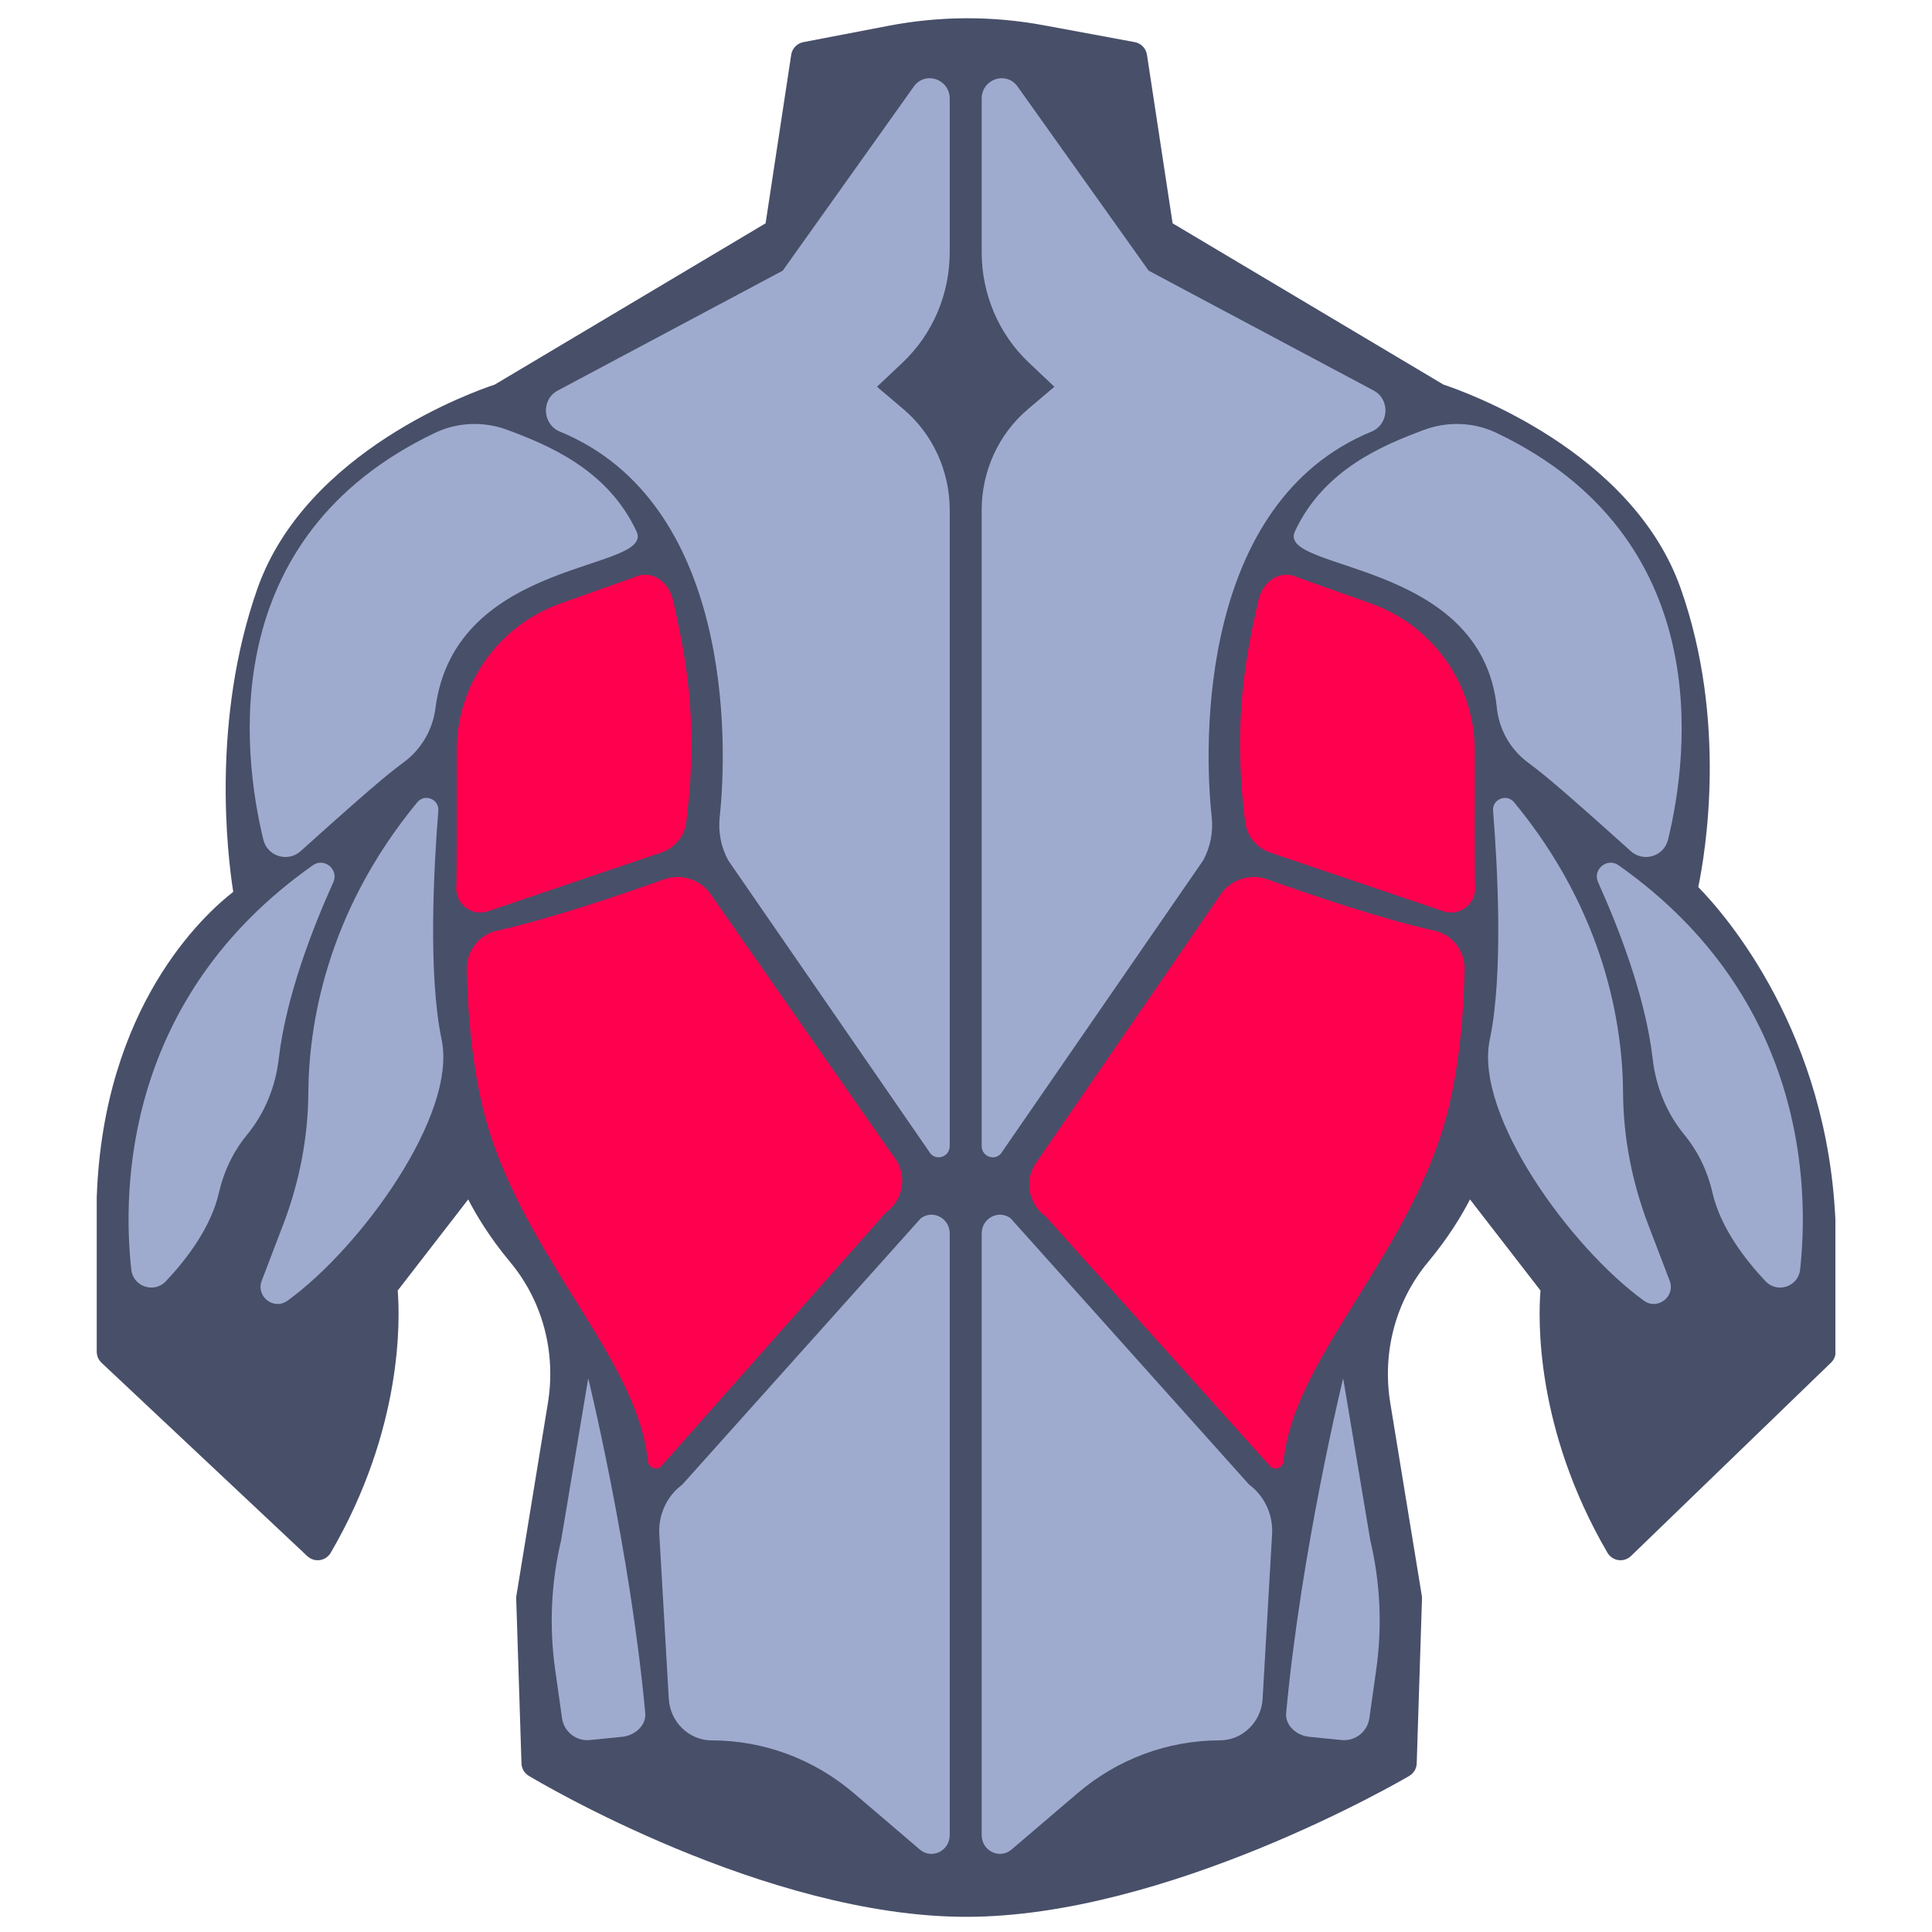
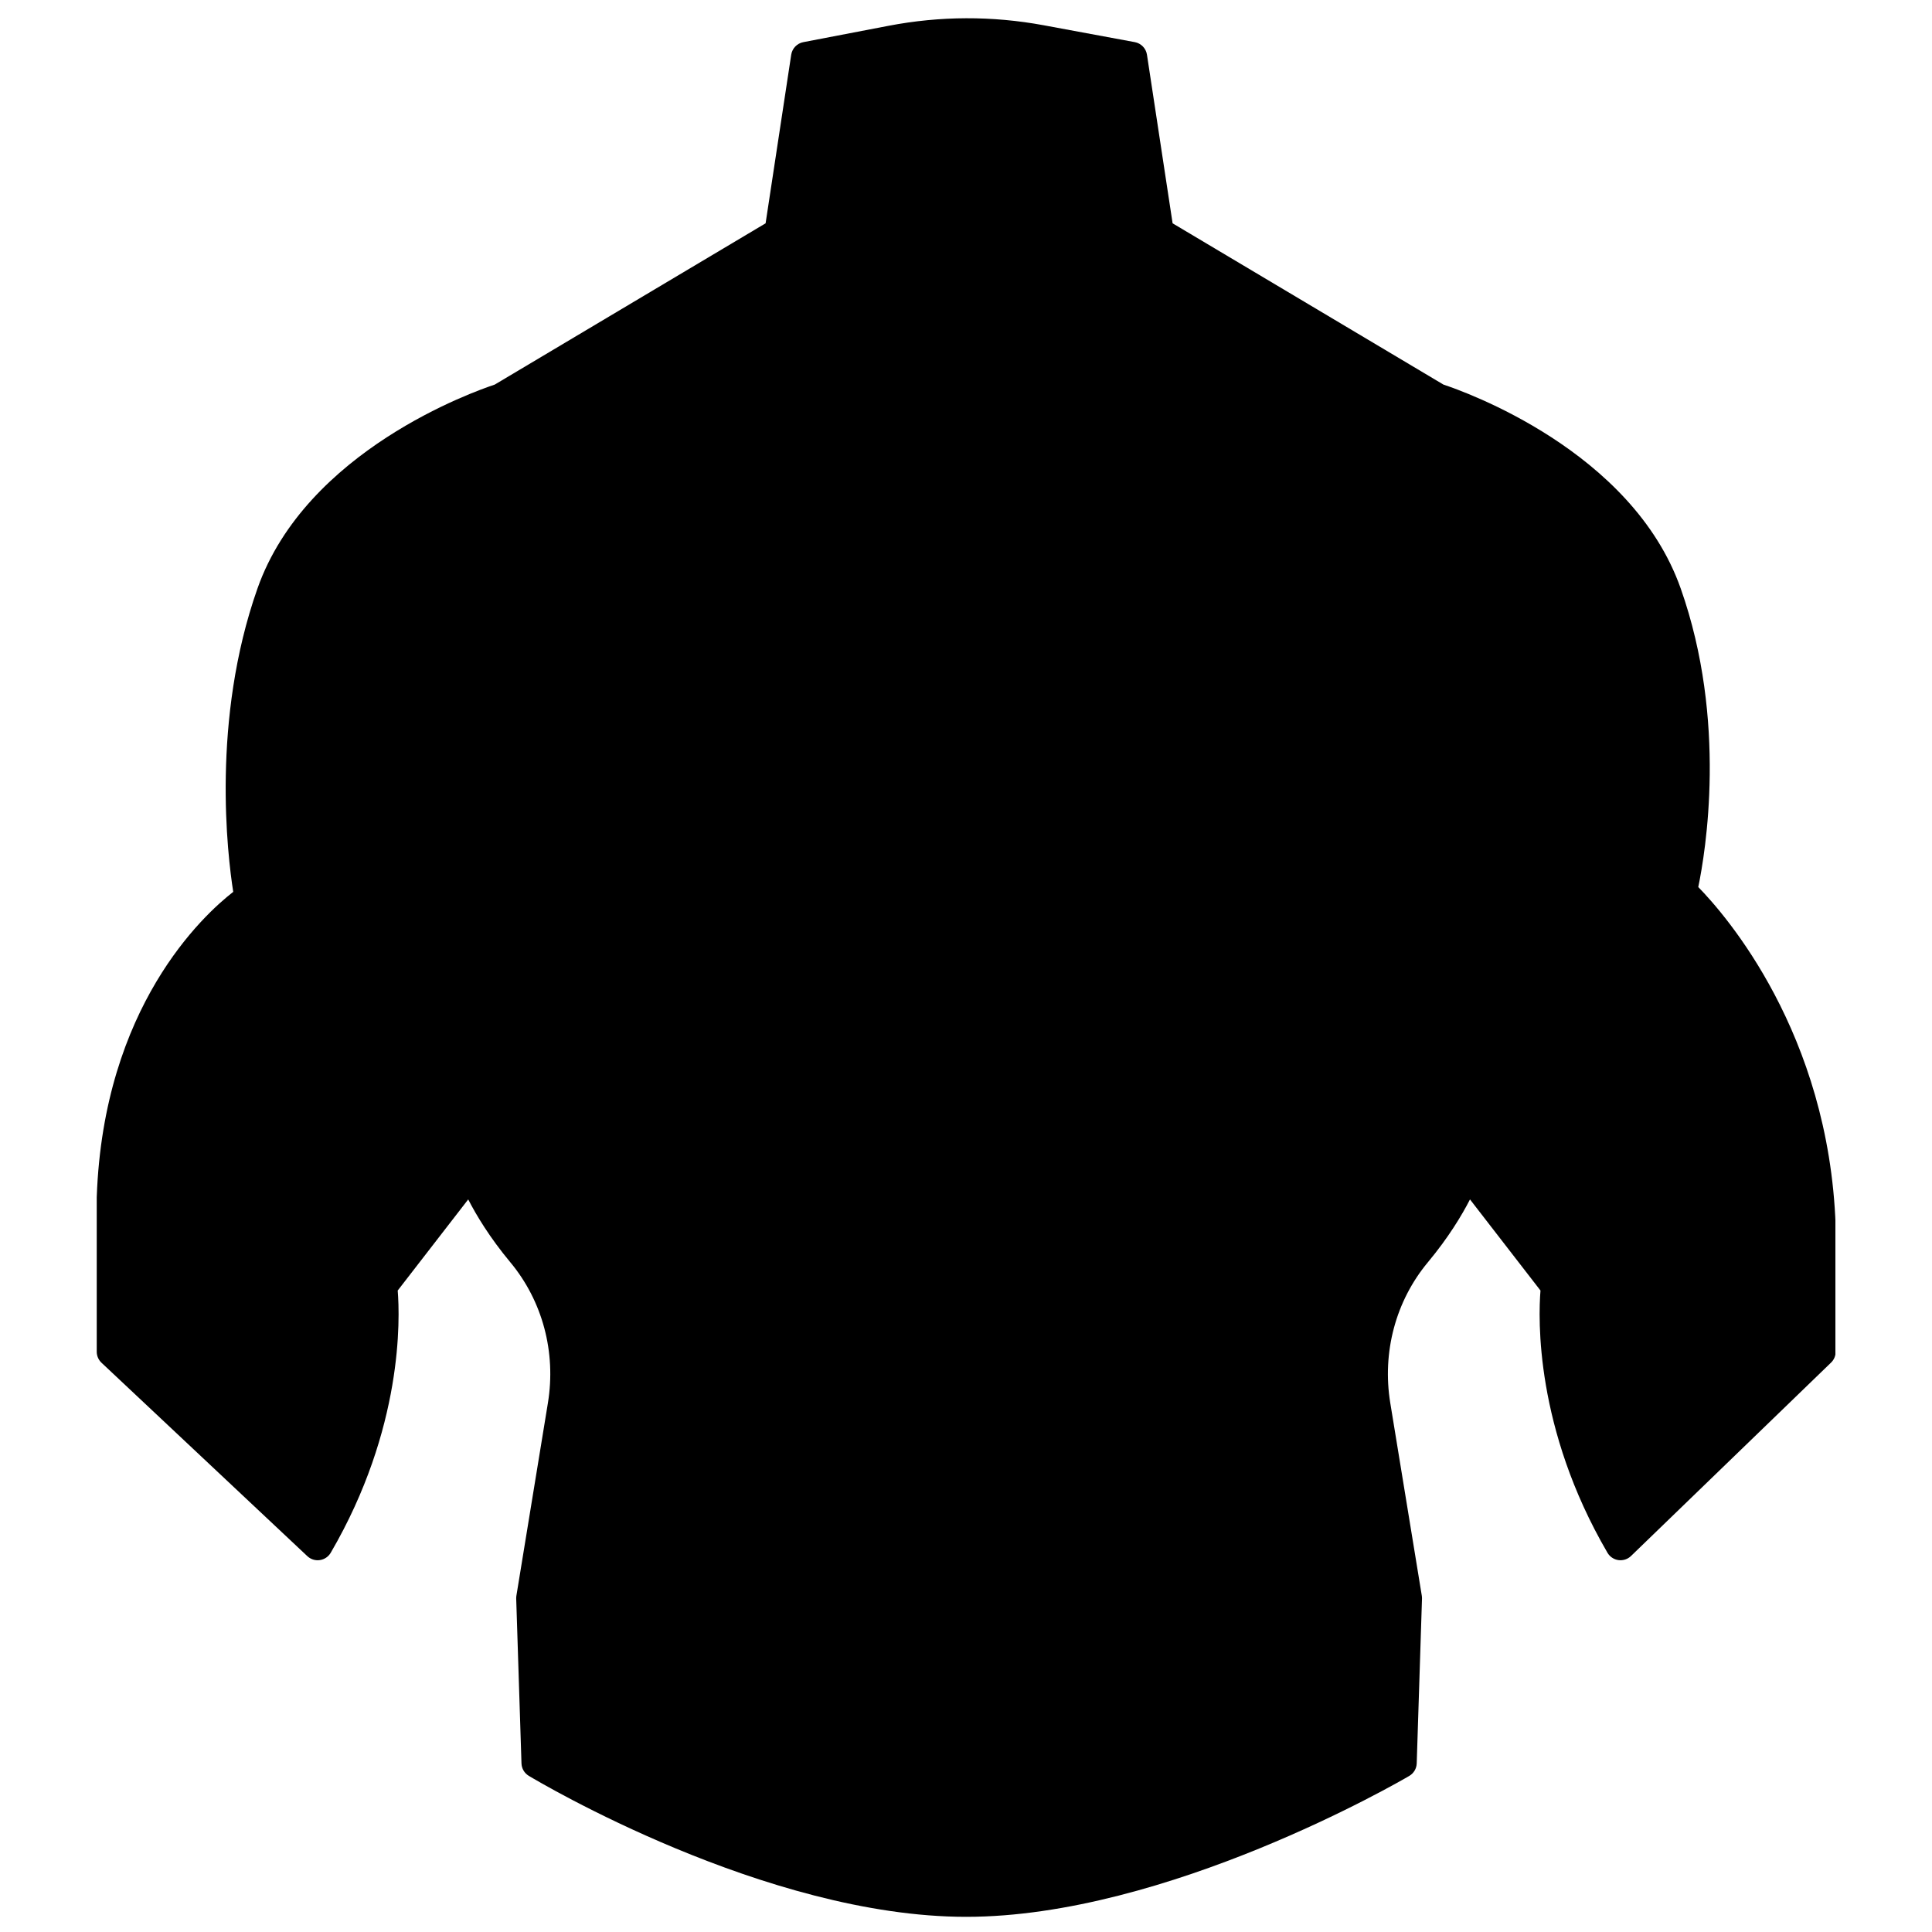
<svg xmlns="http://www.w3.org/2000/svg" width="500" zoomAndPan="magnify" viewBox="0 0 375 375" height="500" preserveAspectRatio="xMidYMid meet" version="1.0">
  <defs>
    <clipPath id="44c6368c66">
      <path d="M 18.75 3.074 L 356.25 3.074 L 356.25 372.074 L 18.75 372.074 Z M 18.75 3.074 " clip-rule="nonzero" />
    </clipPath>
  </defs>
  <g clip-path="url(#44c6368c66)">
-     <path fill="#484f69" d="M 187.539 372.055 C 148.621 372.055 104.5 345.809 102.641 344.691 C 101.785 344.176 101.25 343.266 101.219 342.27 L 100.195 310.281 C 100.191 310.094 100.203 309.902 100.234 309.715 L 106.348 272.32 C 107.961 262.465 105.301 252.508 99.047 245 C 95.043 240.188 92.457 235.879 90.879 232.805 L 77.195 250.492 C 77.633 255.859 78.277 277.242 64.195 301.387 C 63.746 302.16 62.969 302.684 62.086 302.812 C 61.199 302.945 60.305 302.66 59.652 302.047 L 19.703 264.508 C 19.113 263.953 18.777 263.18 18.777 262.371 L 18.777 232.387 C 18.777 232.352 18.777 232.316 18.781 232.281 C 20.098 195.387 39.465 177.621 45.27 173.109 C 44.145 165.949 40.98 139.723 49.973 114.23 C 59.43 87.434 92.105 75.945 96.031 74.648 L 148.602 43.344 L 153.574 10.621 C 153.762 9.395 154.703 8.414 155.926 8.18 L 172.48 5.004 C 182.465 3.09 192.598 3.055 202.598 4.906 L 220.258 8.176 C 221.488 8.406 222.438 9.387 222.625 10.621 L 227.602 43.344 L 280.172 74.648 C 284.098 75.945 316.773 87.434 326.227 114.23 C 335.305 139.953 331.027 165.469 329.633 172.176 C 334.918 177.578 354.961 200.469 356.297 237.895 C 356.301 237.93 356.301 237.965 356.301 238 L 356.301 262.371 C 356.301 263.168 355.977 263.93 355.406 264.48 L 316.578 302.02 C 315.934 302.645 315.035 302.934 314.141 302.816 C 313.246 302.691 312.461 302.164 312.008 301.387 C 297.926 277.242 298.57 255.859 299.008 250.492 L 285.324 232.805 C 283.746 235.879 281.16 240.188 277.156 245 C 270.902 252.508 268.242 262.465 269.852 272.32 L 275.969 309.715 C 276 309.902 276.012 310.094 276.008 310.281 L 274.984 342.27 C 274.953 343.277 274.406 344.195 273.535 344.707 C 271.629 345.824 226.438 372.055 187.539 372.055 Z M 187.539 372.055 " fill-opacity="1" fill-rule="nonzero" />
+     <path fill="currentColor" d="M 187.539 372.055 C 148.621 372.055 104.5 345.809 102.641 344.691 C 101.785 344.176 101.25 343.266 101.219 342.27 L 100.195 310.281 C 100.191 310.094 100.203 309.902 100.234 309.715 L 106.348 272.32 C 107.961 262.465 105.301 252.508 99.047 245 C 95.043 240.188 92.457 235.879 90.879 232.805 L 77.195 250.492 C 77.633 255.859 78.277 277.242 64.195 301.387 C 63.746 302.16 62.969 302.684 62.086 302.812 C 61.199 302.945 60.305 302.66 59.652 302.047 L 19.703 264.508 C 19.113 263.953 18.777 263.18 18.777 262.371 L 18.777 232.387 C 18.777 232.352 18.777 232.316 18.781 232.281 C 20.098 195.387 39.465 177.621 45.27 173.109 C 44.145 165.949 40.98 139.723 49.973 114.23 C 59.43 87.434 92.105 75.945 96.031 74.648 L 148.602 43.344 L 153.574 10.621 C 153.762 9.395 154.703 8.414 155.926 8.18 L 172.48 5.004 C 182.465 3.09 192.598 3.055 202.598 4.906 L 220.258 8.176 C 221.488 8.406 222.438 9.387 222.625 10.621 L 227.602 43.344 L 280.172 74.648 C 284.098 75.945 316.773 87.434 326.227 114.23 C 335.305 139.953 331.027 165.469 329.633 172.176 C 334.918 177.578 354.961 200.469 356.297 237.895 C 356.301 237.93 356.301 237.965 356.301 238 L 356.301 262.371 C 356.301 263.168 355.977 263.93 355.406 264.48 L 316.578 302.02 C 315.934 302.645 315.035 302.934 314.141 302.816 C 313.246 302.691 312.461 302.164 312.008 301.387 C 297.926 277.242 298.57 255.859 299.008 250.492 L 285.324 232.805 C 283.746 235.879 281.16 240.188 277.156 245 C 270.902 252.508 268.242 262.465 269.852 272.32 L 275.969 309.715 C 276 309.902 276.012 310.094 276.008 310.281 L 274.984 342.27 C 274.953 343.277 274.406 344.195 273.535 344.707 C 271.629 345.824 226.438 372.055 187.539 372.055 Z M 187.539 372.055 " fill-opacity="1" fill-rule="nonzero" />
  </g>
-   <path fill="#9fabce" d="M 184.34 19.172 L 184.34 48.945 C 184.34 57.098 181.023 64.871 175.195 70.375 L 170.223 75.07 L 175.359 79.422 C 181.047 84.238 184.34 91.426 184.34 99.008 L 184.34 222.422 C 184.34 224.695 181.41 225.488 180.328 223.504 L 141.348 166.996 C 139.945 164.43 139.375 161.473 139.695 158.547 C 141.285 144.035 142.125 97.527 108.668 83.77 C 105.273 82.371 105.008 77.535 108.258 75.805 L 151.926 52.539 L 177.359 16.816 C 179.57 13.715 184.34 15.324 184.34 19.172 Z M 184.34 19.172 " fill-opacity="1" fill-rule="nonzero" />
-   <path fill="#9fabce" d="M 84.438 84.016 C 88.855 81.906 93.957 81.746 98.547 83.465 C 106.191 86.332 117.879 91 123.539 103.129 C 127.215 111.012 88.297 107.969 84.52 137.477 C 84.004 141.504 81.922 145.176 78.727 147.68 C 76.18 149.676 75.605 149.676 58.352 165.207 C 55.871 167.438 51.906 166.223 51.117 162.984 C 47.055 146.262 41.855 104.328 84.438 84.016 Z M 84.438 84.016 " fill-opacity="1" fill-rule="nonzero" />
-   <path fill="#ff004f" d="M 88.645 145.781 C 88.609 132.914 96.695 121.426 108.816 117.121 L 123.043 112.066 C 126.449 110.445 129.824 112.867 130.645 116.551 C 132.906 126.75 135.727 139.52 133.199 159.559 C 132.855 162.285 130.984 164.582 128.383 165.465 L 94.73 176.871 C 91.625 177.922 88.434 175.535 88.566 172.258 C 88.676 169.523 88.672 157.234 88.645 145.781 Z M 88.645 145.781 " fill-opacity="1" fill-rule="nonzero" />
-   <path fill="#ff004f" d="M 96.465 180.641 C 92.984 181.406 90.551 184.547 90.613 188.113 C 90.754 195.984 91.598 209.633 95.391 220.875 C 103.938 246.18 123.836 264.543 125.762 283.652 C 125.879 284.832 127.238 285.434 128.203 284.746 L 171.941 235.355 C 175.137 233.078 176.059 228.73 174.055 225.352 L 137.738 173.281 C 135.645 170.582 132.062 169.535 128.848 170.688 C 121.168 173.438 106.812 178.367 96.465 180.641 Z M 96.465 180.641 " fill-opacity="1" fill-rule="nonzero" />
-   <path fill="#9fabce" d="M 64.695 171.246 C 60.859 179.73 55.52 193.258 54.109 205.477 C 53.48 210.898 51.414 216.059 47.941 220.266 C 45.805 222.855 43.641 226.527 42.488 231.527 C 40.918 238.344 36.094 244.566 32.188 248.695 C 29.91 251.105 25.848 249.742 25.484 246.445 C 23.754 230.82 24.148 193.723 60.723 167.949 C 62.941 166.383 65.812 168.77 64.695 171.246 Z M 64.695 171.246 " fill-opacity="1" fill-rule="nonzero" />
-   <path fill="#9fabce" d="M 81.004 155.711 C 82.438 153.977 85.258 155.121 85.078 157.363 C 84.211 168.203 83.055 189.137 85.719 201.793 C 88.789 216.391 69.988 242.207 55.801 252.465 C 53.152 254.379 49.633 251.652 50.801 248.594 L 54.953 237.734 C 58.086 229.543 59.797 220.863 59.848 212.098 C 59.922 199.434 63.121 177.379 81.004 155.711 Z M 81.004 155.711 " fill-opacity="1" fill-rule="nonzero" />
-   <path fill="#9fabce" d="M 184.34 239.426 L 184.34 356.18 C 184.34 359.27 180.848 360.965 178.539 358.992 L 165.723 348.051 C 157.965 341.426 148.211 337.805 138.141 337.805 C 133.723 337.805 130.07 334.254 129.809 329.707 L 127.973 297.793 C 127.754 294.004 129.441 290.367 132.434 288.16 L 178.738 236.457 C 181.086 234.73 184.34 236.457 184.34 239.426 Z M 184.34 239.426 " fill-opacity="1" fill-rule="nonzero" />
-   <path fill="#9fabce" d="M 114.176 267.535 C 114.176 267.535 122.312 300.75 125.242 332.508 C 125.469 334.953 123.141 336.922 120.691 337.121 L 114.406 337.75 C 111.789 337.965 109.457 336.102 109.09 333.496 L 107.754 324.043 C 106.57 315.676 106.965 307.164 108.918 298.941 Z M 114.176 267.535 " fill-opacity="1" fill-rule="nonzero" />
-   <path fill="#9fabce" d="M 190.543 19.172 L 190.543 48.945 C 190.543 57.098 193.859 64.871 199.691 70.375 L 204.66 75.07 L 199.523 79.422 C 193.836 84.238 190.543 91.426 190.543 99.008 L 190.543 222.422 C 190.543 224.695 193.473 225.488 194.555 223.504 L 233.535 166.996 C 234.938 164.43 235.512 161.473 235.188 158.547 C 233.598 144.035 232.758 97.527 266.215 83.77 C 269.609 82.371 269.875 77.535 266.629 75.805 L 222.957 52.539 L 197.523 16.816 C 195.312 13.715 190.543 15.324 190.543 19.172 Z M 190.543 19.172 " fill-opacity="1" fill-rule="nonzero" />
-   <path fill="#9fabce" d="M 290.449 84.016 C 286.027 81.906 280.926 81.746 276.336 83.465 C 268.691 86.332 257.004 91 251.348 103.129 C 247.68 110.992 287.566 108.402 290.535 137.367 C 290.957 141.48 293.031 145.25 296.297 147.789 C 298.73 149.68 299.598 149.965 316.535 165.207 C 319.012 167.438 322.977 166.223 323.766 162.984 C 327.828 146.262 333.027 104.328 290.449 84.016 Z M 290.449 84.016 " fill-opacity="1" fill-rule="nonzero" />
-   <path fill="#ff004f" d="M 286.242 145.781 C 286.273 132.914 278.188 121.426 266.066 117.121 L 251.84 112.066 C 248.438 110.445 245.059 112.867 244.242 116.551 C 241.977 126.75 239.156 139.52 241.688 159.559 C 242.031 162.285 243.898 164.582 246.5 165.465 L 280.152 176.871 C 283.258 177.922 286.449 175.535 286.316 172.258 C 286.211 169.523 286.211 157.234 286.242 145.781 Z M 286.242 145.781 " fill-opacity="1" fill-rule="nonzero" />
-   <path fill="#ff004f" d="M 278.418 180.641 C 281.898 181.406 284.332 184.547 284.27 188.113 C 284.133 195.984 283.289 209.633 279.492 220.875 C 270.945 246.18 251.047 264.543 249.121 283.652 C 249.004 284.832 247.645 285.434 246.68 284.746 L 202.941 236.09 C 199.746 233.812 198.824 229.461 200.828 226.086 L 237.145 173.281 C 239.238 170.582 242.82 169.535 246.035 170.688 C 253.715 173.438 268.07 178.367 278.418 180.641 Z M 278.418 180.641 " fill-opacity="1" fill-rule="nonzero" />
-   <path fill="#9fabce" d="M 310.188 171.246 C 314.023 179.73 319.363 193.258 320.777 205.477 C 321.402 210.898 323.469 216.059 326.945 220.266 C 329.082 222.855 331.242 226.527 332.395 231.527 C 333.969 238.344 338.793 244.566 342.699 248.695 C 344.977 251.105 349.035 249.742 349.398 246.445 C 351.133 230.82 350.734 193.723 314.164 167.949 C 311.941 166.383 309.07 168.77 310.188 171.246 Z M 310.188 171.246 " fill-opacity="1" fill-rule="nonzero" />
-   <path fill="#9fabce" d="M 293.879 155.711 C 292.449 153.977 289.625 155.121 289.805 157.363 C 290.672 168.203 291.828 189.137 289.164 201.793 C 286.094 216.391 304.898 242.207 319.082 252.465 C 321.73 254.379 325.25 251.652 324.082 248.594 L 319.93 237.734 C 316.801 229.543 315.086 220.863 315.035 212.098 C 314.961 199.434 311.762 177.379 293.879 155.711 Z M 293.879 155.711 " fill-opacity="1" fill-rule="nonzero" />
-   <path fill="#9fabce" d="M 190.543 239.426 L 190.543 356.18 C 190.543 359.27 194.035 360.965 196.344 358.992 L 209.16 348.051 C 216.918 341.426 226.672 337.805 236.742 337.805 C 241.16 337.805 244.816 334.254 245.074 329.707 L 246.91 297.793 C 247.129 294.004 245.445 290.367 242.449 288.16 L 196.145 236.457 C 193.801 234.73 190.543 236.457 190.543 239.426 Z M 190.543 239.426 " fill-opacity="1" fill-rule="nonzero" />
-   <path fill="#9fabce" d="M 260.707 267.535 C 260.707 267.535 252.57 300.75 249.641 332.508 C 249.414 334.953 251.742 336.922 254.191 337.121 L 260.477 337.75 C 263.094 337.965 265.426 336.102 265.793 333.496 L 267.129 324.043 C 268.312 315.676 267.918 307.164 265.965 298.941 Z M 260.707 267.535 " fill-opacity="1" fill-rule="nonzero" />
+   <path fill="currentColor" d="M 184.34 19.172 L 184.34 48.945 C 184.34 57.098 181.023 64.871 175.195 70.375 L 170.223 75.07 L 175.359 79.422 C 181.047 84.238 184.34 91.426 184.34 99.008 L 184.34 222.422 C 184.34 224.695 181.41 225.488 180.328 223.504 L 141.348 166.996 C 139.945 164.43 139.375 161.473 139.695 158.547 C 141.285 144.035 142.125 97.527 108.668 83.77 C 105.273 82.371 105.008 77.535 108.258 75.805 L 151.926 52.539 L 177.359 16.816 C 179.57 13.715 184.34 15.324 184.34 19.172 Z M 184.34 19.172 " fill-opacity="1" fill-rule="nonzero" />
+   <path fill="currentColor" d="M 84.438 84.016 C 88.855 81.906 93.957 81.746 98.547 83.465 C 106.191 86.332 117.879 91 123.539 103.129 C 127.215 111.012 88.297 107.969 84.52 137.477 C 84.004 141.504 81.922 145.176 78.727 147.68 C 76.18 149.676 75.605 149.676 58.352 165.207 C 55.871 167.438 51.906 166.223 51.117 162.984 C 47.055 146.262 41.855 104.328 84.438 84.016 Z M 84.438 84.016 " fill-opacity="1" fill-rule="nonzero" />
+   <path fill="currentColor" d="M 88.645 145.781 C 88.609 132.914 96.695 121.426 108.816 117.121 L 123.043 112.066 C 126.449 110.445 129.824 112.867 130.645 116.551 C 132.906 126.75 135.727 139.52 133.199 159.559 C 132.855 162.285 130.984 164.582 128.383 165.465 L 94.73 176.871 C 91.625 177.922 88.434 175.535 88.566 172.258 C 88.676 169.523 88.672 157.234 88.645 145.781 Z M 88.645 145.781 " fill-opacity="1" fill-rule="nonzero" />
+   <path fill="currentColor" d="M 96.465 180.641 C 92.984 181.406 90.551 184.547 90.613 188.113 C 90.754 195.984 91.598 209.633 95.391 220.875 C 103.938 246.18 123.836 264.543 125.762 283.652 C 125.879 284.832 127.238 285.434 128.203 284.746 L 171.941 235.355 C 175.137 233.078 176.059 228.73 174.055 225.352 L 137.738 173.281 C 135.645 170.582 132.062 169.535 128.848 170.688 C 121.168 173.438 106.812 178.367 96.465 180.641 Z M 96.465 180.641 " fill-opacity="1" fill-rule="nonzero" />
+   <path fill="currentColor" d="M 64.695 171.246 C 60.859 179.73 55.52 193.258 54.109 205.477 C 53.48 210.898 51.414 216.059 47.941 220.266 C 45.805 222.855 43.641 226.527 42.488 231.527 C 40.918 238.344 36.094 244.566 32.188 248.695 C 29.91 251.105 25.848 249.742 25.484 246.445 C 23.754 230.82 24.148 193.723 60.723 167.949 C 62.941 166.383 65.812 168.77 64.695 171.246 Z M 64.695 171.246 " fill-opacity="1" fill-rule="nonzero" />
+   <path fill="currentColor" d="M 81.004 155.711 C 82.438 153.977 85.258 155.121 85.078 157.363 C 84.211 168.203 83.055 189.137 85.719 201.793 C 88.789 216.391 69.988 242.207 55.801 252.465 C 53.152 254.379 49.633 251.652 50.801 248.594 L 54.953 237.734 C 58.086 229.543 59.797 220.863 59.848 212.098 C 59.922 199.434 63.121 177.379 81.004 155.711 Z M 81.004 155.711 " fill-opacity="1" fill-rule="nonzero" />
+   <path fill="currentColor" d="M 184.34 239.426 L 184.34 356.18 C 184.34 359.27 180.848 360.965 178.539 358.992 L 165.723 348.051 C 157.965 341.426 148.211 337.805 138.141 337.805 C 133.723 337.805 130.07 334.254 129.809 329.707 L 127.973 297.793 C 127.754 294.004 129.441 290.367 132.434 288.16 L 178.738 236.457 C 181.086 234.73 184.34 236.457 184.34 239.426 Z M 184.34 239.426 " fill-opacity="1" fill-rule="nonzero" />
+   <path fill="currentColor" d="M 114.176 267.535 C 114.176 267.535 122.312 300.75 125.242 332.508 C 125.469 334.953 123.141 336.922 120.691 337.121 L 114.406 337.75 C 111.789 337.965 109.457 336.102 109.09 333.496 L 107.754 324.043 C 106.57 315.676 106.965 307.164 108.918 298.941 Z M 114.176 267.535 " fill-opacity="1" fill-rule="nonzero" />
+   <path fill="currentColor" d="M 190.543 19.172 L 190.543 48.945 C 190.543 57.098 193.859 64.871 199.691 70.375 L 204.66 75.07 L 199.523 79.422 C 193.836 84.238 190.543 91.426 190.543 99.008 L 190.543 222.422 C 190.543 224.695 193.473 225.488 194.555 223.504 L 233.535 166.996 C 234.938 164.43 235.512 161.473 235.188 158.547 C 233.598 144.035 232.758 97.527 266.215 83.77 C 269.609 82.371 269.875 77.535 266.629 75.805 L 222.957 52.539 L 197.523 16.816 C 195.312 13.715 190.543 15.324 190.543 19.172 Z M 190.543 19.172 " fill-opacity="1" fill-rule="nonzero" />
+   <path fill="currentColor" d="M 290.449 84.016 C 286.027 81.906 280.926 81.746 276.336 83.465 C 268.691 86.332 257.004 91 251.348 103.129 C 247.68 110.992 287.566 108.402 290.535 137.367 C 290.957 141.48 293.031 145.25 296.297 147.789 C 298.73 149.68 299.598 149.965 316.535 165.207 C 319.012 167.438 322.977 166.223 323.766 162.984 C 327.828 146.262 333.027 104.328 290.449 84.016 Z M 290.449 84.016 " fill-opacity="1" fill-rule="nonzero" />
+   <path fill="currentColor" d="M 286.242 145.781 C 286.273 132.914 278.188 121.426 266.066 117.121 L 251.84 112.066 C 248.438 110.445 245.059 112.867 244.242 116.551 C 241.977 126.75 239.156 139.52 241.688 159.559 C 242.031 162.285 243.898 164.582 246.5 165.465 L 280.152 176.871 C 283.258 177.922 286.449 175.535 286.316 172.258 C 286.211 169.523 286.211 157.234 286.242 145.781 Z M 286.242 145.781 " fill-opacity="1" fill-rule="nonzero" />
+   <path fill="currentColor" d="M 278.418 180.641 C 281.898 181.406 284.332 184.547 284.27 188.113 C 284.133 195.984 283.289 209.633 279.492 220.875 C 270.945 246.18 251.047 264.543 249.121 283.652 C 249.004 284.832 247.645 285.434 246.68 284.746 L 202.941 236.09 C 199.746 233.812 198.824 229.461 200.828 226.086 L 237.145 173.281 C 239.238 170.582 242.82 169.535 246.035 170.688 C 253.715 173.438 268.07 178.367 278.418 180.641 Z M 278.418 180.641 " fill-opacity="1" fill-rule="nonzero" />
+   <path fill="currentColor" d="M 310.188 171.246 C 314.023 179.73 319.363 193.258 320.777 205.477 C 321.402 210.898 323.469 216.059 326.945 220.266 C 329.082 222.855 331.242 226.527 332.395 231.527 C 333.969 238.344 338.793 244.566 342.699 248.695 C 344.977 251.105 349.035 249.742 349.398 246.445 C 351.133 230.82 350.734 193.723 314.164 167.949 C 311.941 166.383 309.07 168.77 310.188 171.246 Z M 310.188 171.246 " fill-opacity="1" fill-rule="nonzero" />
+   <path fill="currentColor" d="M 293.879 155.711 C 292.449 153.977 289.625 155.121 289.805 157.363 C 290.672 168.203 291.828 189.137 289.164 201.793 C 286.094 216.391 304.898 242.207 319.082 252.465 C 321.73 254.379 325.25 251.652 324.082 248.594 L 319.93 237.734 C 316.801 229.543 315.086 220.863 315.035 212.098 C 314.961 199.434 311.762 177.379 293.879 155.711 Z M 293.879 155.711 " fill-opacity="1" fill-rule="nonzero" />
+   <path fill="currentColor" d="M 190.543 239.426 L 190.543 356.18 C 190.543 359.27 194.035 360.965 196.344 358.992 L 209.16 348.051 C 216.918 341.426 226.672 337.805 236.742 337.805 C 241.16 337.805 244.816 334.254 245.074 329.707 L 246.91 297.793 C 247.129 294.004 245.445 290.367 242.449 288.16 L 196.145 236.457 C 193.801 234.73 190.543 236.457 190.543 239.426 Z M 190.543 239.426 " fill-opacity="1" fill-rule="nonzero" />
+   <path fill="currentColor" d="M 260.707 267.535 C 260.707 267.535 252.57 300.75 249.641 332.508 C 249.414 334.953 251.742 336.922 254.191 337.121 L 260.477 337.75 C 263.094 337.965 265.426 336.102 265.793 333.496 L 267.129 324.043 C 268.312 315.676 267.918 307.164 265.965 298.941 Z M 260.707 267.535 " fill-opacity="1" fill-rule="nonzero" />
</svg>
